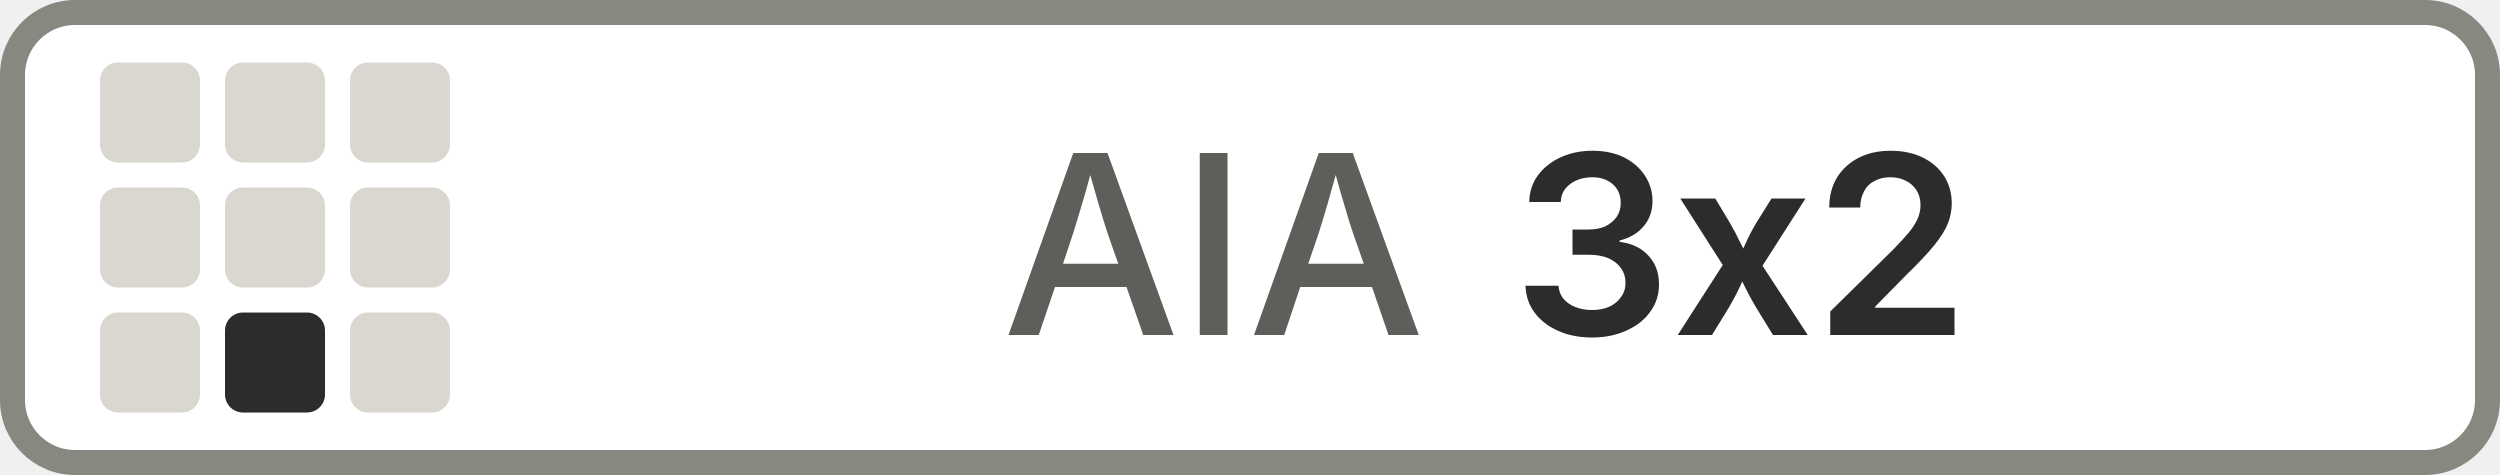
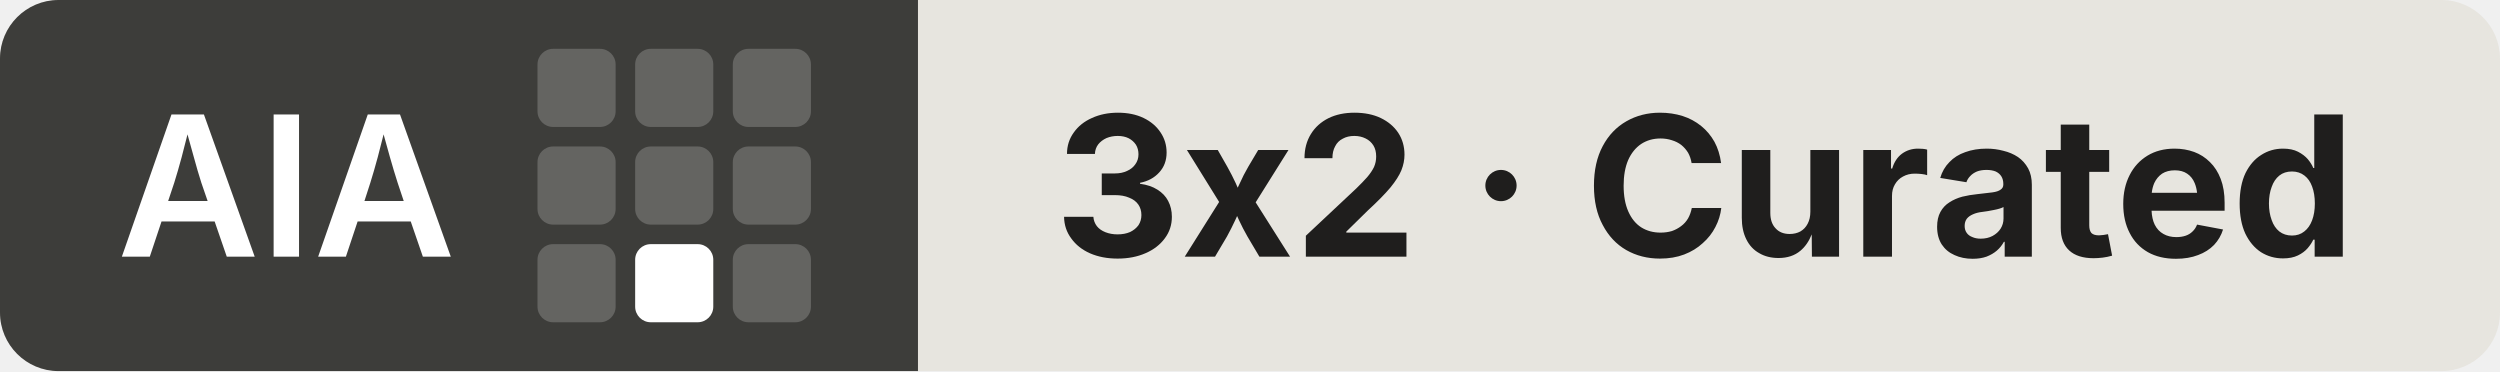
- <svg xmlns="http://www.w3.org/2000/svg" width="100" height="19" viewBox="0 0 100 19" role="img" aria-label="AIA 3x2 · Curated: mostly AI ideas, some AI writing">
-   <rect x="0.5" y="0.5" width="99" height="18" rx="2.5" fill="#FFFFFF" stroke="#888780" />
-   <rect x="4" y="2.5" width="4" height="4" rx="0.72" fill="#D9D7CF" />
-   <rect x="9" y="2.5" width="4" height="4" rx="0.72" fill="#D9D7CF" />
-   <rect x="14" y="2.5" width="4" height="4" rx="0.72" fill="#D9D7CF" />
-   <rect x="4" y="7.5" width="4" height="4" rx="0.72" fill="#D9D7CF" />
-   <rect x="9" y="7.5" width="4" height="4" rx="0.72" fill="#D9D7CF" />
-   <rect x="14" y="7.5" width="4" height="4" rx="0.72" fill="#D9D7CF" />
-   <rect x="4" y="12.5" width="4" height="4" rx="0.72" fill="#D9D7CF" />
-   <rect x="9" y="12.5" width="4" height="4" rx="0.72" fill="#2C2C2A" />
-   <rect x="14" y="12.5" width="4" height="4" rx="0.72" fill="#D9D7CF" />
-   <path fill="#5F5E5A" d="M41.55 13.40L40.34 13.40L42.93 6.12L44.30 6.12L46.94 13.40L45.73 13.40L45.06 11.48L42.20 11.48L41.55 13.40M42.52 10.55L44.73 10.55L44.31 9.35Q44.15 8.86 43.95 8.19Q43.80 7.67 43.61 7Q43.43 7.68 43.27 8.20Q43.07 8.88 42.92 9.35M47.99 6.12L49.10 6.12L49.10 13.40L47.99 13.40M51.37 13.40L50.16 13.40L52.75 6.12L54.11 6.12L56.75 13.40L55.54 13.40L54.88 11.48L52.01 11.48L51.37 13.40M52.33 10.55L54.55 10.55L54.13 9.35Q53.96 8.86 53.77 8.19Q53.61 7.67 53.43 7Q53.24 7.68 53.09 8.20Q52.89 8.88 52.74 9.35" />
-   <path fill="#2C2C2A" d="M63.68 13.50Q62.91 13.50 62.32 13.23Q61.73 12.97 61.38 12.50Q61.04 12.04 61.02 11.43L62.34 11.43Q62.36 11.73 62.53 11.94Q62.71 12.16 63.01 12.28Q63.31 12.40 63.68 12.40Q64.07 12.40 64.37 12.27Q64.67 12.13 64.84 11.88Q65.02 11.64 65.02 11.32Q65.02 10.98 64.84 10.73Q64.67 10.48 64.34 10.33Q64.01 10.19 63.55 10.19L62.90 10.19L62.90 9.18L63.55 9.18Q63.93 9.18 64.22 9.05Q64.50 8.91 64.67 8.67Q64.83 8.43 64.83 8.12Q64.83 7.81 64.69 7.58Q64.55 7.35 64.29 7.22Q64.04 7.09 63.69 7.09Q63.36 7.09 63.07 7.21Q62.79 7.33 62.61 7.55Q62.44 7.77 62.43 8.08L61.17 8.08Q61.18 7.47 61.52 7.01Q61.86 6.55 62.43 6.29Q63 6.03 63.70 6.03Q64.43 6.03 64.97 6.30Q65.50 6.57 65.80 7.03Q66.10 7.49 66.10 8.04Q66.10 8.65 65.73 9.07Q65.37 9.48 64.78 9.62L64.78 9.67Q65.29 9.74 65.64 9.97Q65.99 10.21 66.18 10.57Q66.36 10.93 66.36 11.38Q66.36 11.99 66.01 12.47Q65.67 12.95 65.06 13.22Q64.46 13.50 63.68 13.50M68.48 13.40L67.11 13.40L68.91 10.60L67.21 7.94L68.61 7.94L69.17 8.87Q69.41 9.28 69.60 9.68Q69.67 9.81 69.73 9.94Q69.79 9.81 69.85 9.68Q70.03 9.28 70.28 8.87L70.86 7.94L72.22 7.94L70.50 10.63L72.31 13.40L70.92 13.40L70.25 12.31Q70 11.89 69.81 11.50Q69.75 11.38 69.69 11.26Q69.63 11.38 69.58 11.50Q69.40 11.89 69.15 12.31M78.18 13.40L73.21 13.40L73.21 12.46L75.73 9.98Q76.09 9.61 76.33 9.33Q76.57 9.04 76.69 8.78Q76.82 8.51 76.82 8.20Q76.82 7.86 76.66 7.61Q76.50 7.36 76.23 7.23Q75.96 7.09 75.61 7.09Q75.25 7.09 74.98 7.24Q74.70 7.38 74.56 7.66Q74.41 7.93 74.41 8.30L73.17 8.30Q73.17 7.61 73.48 7.10Q73.80 6.59 74.35 6.31Q74.90 6.03 75.63 6.03Q76.35 6.03 76.91 6.30Q77.46 6.57 77.77 7.05Q78.07 7.53 78.07 8.14Q78.07 8.54 77.92 8.93Q77.77 9.31 77.38 9.80Q76.99 10.28 76.28 10.97L75.01 12.26L75.01 12.31L78.18 12.31" />
+ <svg xmlns="http://www.w3.org/2000/svg" width="128" height="19" viewBox="0 0 128 19" role="img" aria-label="AIA 3x2 · Curated: mostly AI ideas, some AI writing">
+   <rect width="128" height="19" rx="3" fill="#E7E5DF" />
+   <path d="M3 0H47V19H3A3 3 0 0 1 0 16V3A3 3 0 0 1 3 0Z" fill="#3D3D3A" />
+   <path fill="#FFFFFF" d="M7.67 13.14L6.24 13.14L8.78 5.86L10.44 5.86L13.04 13.14L11.61 13.14L10.99 11.34L8.27 11.34L7.67 13.14M8.61 10.29L10.63 10.29L10.31 9.36Q10.12 8.77 9.92 8.03Q9.77 7.51 9.60 6.88Q9.44 7.52 9.30 8.05Q9.10 8.79 8.92 9.36M14.01 5.86L15.31 5.86L15.31 13.14L14.01 13.14M17.71 13.14L16.29 13.14L18.83 5.86L20.48 5.86L23.08 13.14L21.65 13.14L21.03 11.34L18.31 11.34L17.71 13.14M18.66 10.29L20.67 10.29L20.36 9.36Q20.17 8.77 19.96 8.03Q19.81 7.51 19.64 6.88Q19.48 7.52 19.34 8.05Q19.14 8.79 18.96 9.36" />
+   <rect x="27.52" y="2.5" width="4" height="4" rx="0.8" fill="#FFFFFF" fill-opacity="0.2" />
+   <rect x="32.52" y="2.5" width="4" height="4" rx="0.8" fill="#FFFFFF" fill-opacity="0.2" />
+   <rect x="37.52" y="2.5" width="4" height="4" rx="0.8" fill="#FFFFFF" fill-opacity="0.2" />
+   <rect x="27.52" y="7.5" width="4" height="4" rx="0.8" fill="#FFFFFF" fill-opacity="0.2" />
+   <rect x="32.52" y="7.5" width="4" height="4" rx="0.8" fill="#FFFFFF" fill-opacity="0.2" />
+   <rect x="37.52" y="7.5" width="4" height="4" rx="0.8" fill="#FFFFFF" fill-opacity="0.2" />
+   <rect x="27.52" y="12.5" width="4" height="4" rx="0.8" fill="#FFFFFF" fill-opacity="0.2" />
+   <rect x="32.52" y="12.5" width="4" height="4" rx="0.8" fill="#FFFFFF" />
+   <rect x="37.52" y="12.5" width="4" height="4" rx="0.8" fill="#FFFFFF" fill-opacity="0.2" />
+   <path fill="#1F1E1D" d="M57.22 13.24Q56.43 13.24 55.81 12.97Q55.20 12.70 54.85 12.21Q54.49 11.73 54.48 11.10L55.98 11.10Q56 11.37 56.16 11.58Q56.32 11.78 56.60 11.89Q56.88 12 57.22 12Q57.58 12 57.86 11.88Q58.13 11.75 58.29 11.53Q58.44 11.30 58.44 11.01Q58.44 10.70 58.28 10.47Q58.12 10.24 57.81 10.12Q57.51 9.99 57.09 9.99L56.41 9.99L56.41 8.88L57.09 8.88Q57.44 8.88 57.71 8.75Q57.98 8.63 58.13 8.41Q58.29 8.19 58.29 7.90Q58.29 7.62 58.16 7.41Q58.02 7.20 57.79 7.08Q57.55 6.96 57.23 6.96Q56.92 6.96 56.65 7.07Q56.39 7.19 56.23 7.39Q56.07 7.60 56.06 7.88L54.63 7.88Q54.63 7.26 54.98 6.78Q55.32 6.30 55.91 6.04Q56.50 5.77 57.24 5.77Q57.99 5.77 58.55 6.04Q59.11 6.31 59.42 6.78Q59.73 7.24 59.73 7.81Q59.73 8.42 59.35 8.83Q58.98 9.24 58.37 9.36L58.37 9.41Q58.90 9.48 59.26 9.71Q59.63 9.94 59.81 10.29Q60 10.65 60 11.10Q60 11.72 59.64 12.20Q59.28 12.69 58.66 12.96Q58.03 13.24 57.22 13.24M62.21 13.14L60.66 13.14L62.42 10.34L60.77 7.68L62.35 7.68L62.84 8.54Q63.08 8.97 63.27 9.38Q63.32 9.49 63.37 9.61Q63.42 9.50 63.48 9.38Q63.66 8.97 63.91 8.54L64.42 7.68L65.97 7.68L64.29 10.36L66.05 13.14L64.48 13.14L63.87 12.11Q63.63 11.69 63.44 11.28Q63.39 11.17 63.34 11.06Q63.29 11.17 63.24 11.28Q63.05 11.69 62.82 12.11M72.01 13.14L66.86 13.14L66.86 12.07L69.44 9.65Q69.77 9.33 70 9.07Q70.23 8.80 70.35 8.55Q70.46 8.30 70.46 8.01Q70.46 7.68 70.32 7.45Q70.17 7.21 69.92 7.09Q69.66 6.96 69.34 6.96Q69 6.96 68.75 7.10Q68.49 7.23 68.36 7.49Q68.22 7.74 68.22 8.10L66.79 8.10Q66.79 7.39 67.12 6.86Q67.44 6.34 68.02 6.05Q68.59 5.77 69.35 5.77Q70.12 5.77 70.69 6.04Q71.27 6.32 71.59 6.80Q71.91 7.29 71.91 7.92Q71.91 8.32 71.75 8.72Q71.59 9.11 71.19 9.60Q70.78 10.09 70.03 10.78L68.93 11.86L68.93 11.91L72.01 11.91" />
+   <circle cx="76.85" cy="9.5" r="0.8" fill="#1F1E1D" />
+   <path fill="#1F1E1D" d="M84.99 13.24Q84.03 13.24 83.26 12.80Q82.50 12.36 82.06 11.52Q81.61 10.69 81.61 9.51Q81.61 8.32 82.06 7.48Q82.50 6.65 83.27 6.21Q84.04 5.77 84.99 5.77Q85.61 5.77 86.15 5.94Q86.68 6.11 87.10 6.45Q87.51 6.78 87.78 7.26Q88.04 7.74 88.12 8.35L86.61 8.35Q86.56 8.05 86.43 7.82Q86.29 7.59 86.08 7.42Q85.87 7.26 85.60 7.18Q85.33 7.09 85.02 7.09Q84.46 7.09 84.03 7.37Q83.60 7.66 83.36 8.20Q83.13 8.74 83.13 9.51Q83.13 10.29 83.37 10.83Q83.61 11.37 84.03 11.64Q84.46 11.91 85.02 11.91Q85.33 11.91 85.60 11.83Q85.86 11.74 86.07 11.58Q86.29 11.42 86.43 11.18Q86.56 10.95 86.62 10.65L88.13 10.65Q88.07 11.16 87.83 11.62Q87.59 12.09 87.18 12.45Q86.78 12.82 86.23 13.03Q85.68 13.24 84.99 13.24M91.06 13.21Q90.49 13.21 90.07 12.96Q89.64 12.72 89.41 12.25Q89.18 11.79 89.18 11.15L89.18 7.68L90.64 7.68L90.64 10.90Q90.64 11.41 90.91 11.69Q91.17 11.98 91.63 11.98Q91.94 11.98 92.18 11.85Q92.42 11.71 92.55 11.46Q92.69 11.20 92.69 10.84L92.69 7.68L94.16 7.68L94.16 13.14L92.77 13.14L92.76 12Q92.55 12.53 92.18 12.84Q91.74 13.21 91.06 13.21M96.87 13.14L95.40 13.14L95.40 7.68L96.82 7.68L96.82 8.63L96.88 8.63Q97.03 8.13 97.38 7.87Q97.74 7.61 98.20 7.61Q98.31 7.61 98.44 7.62Q98.57 7.63 98.67 7.66L98.67 8.97Q98.57 8.93 98.39 8.91Q98.20 8.89 98.03 8.89Q97.70 8.89 97.43 9.04Q97.17 9.18 97.02 9.44Q96.87 9.69 96.87 10.03M101 13.25Q100.48 13.25 100.07 13.06Q99.66 12.88 99.42 12.52Q99.18 12.15 99.18 11.61Q99.18 11.16 99.35 10.85Q99.52 10.54 99.81 10.36Q100.10 10.17 100.47 10.07Q100.84 9.98 101.24 9.94Q101.72 9.89 102.01 9.85Q102.30 9.81 102.43 9.71Q102.57 9.62 102.57 9.45L102.57 9.42Q102.57 9.19 102.47 9.03Q102.37 8.87 102.18 8.78Q101.98 8.70 101.71 8.70Q101.43 8.70 101.22 8.78Q101.01 8.87 100.88 9.01Q100.74 9.15 100.68 9.33L99.34 9.11Q99.48 8.63 99.81 8.30Q100.13 7.96 100.62 7.79Q101.11 7.61 101.72 7.61Q102.16 7.61 102.57 7.72Q102.99 7.82 103.32 8.04Q103.64 8.26 103.84 8.62Q104.03 8.97 104.03 9.46L104.03 13.14L102.64 13.14L102.64 12.38L102.60 12.38Q102.46 12.64 102.24 12.83Q102.02 13.02 101.71 13.14Q101.40 13.25 101 13.25M101.41 12.22Q101.76 12.22 102.02 12.08Q102.28 11.94 102.43 11.71Q102.58 11.47 102.58 11.19L102.58 10.60Q102.51 10.64 102.38 10.68Q102.25 10.72 102.09 10.75Q101.93 10.78 101.77 10.81Q101.61 10.83 101.49 10.85Q101.22 10.88 101.02 10.97Q100.81 11.06 100.70 11.20Q100.59 11.35 100.59 11.57Q100.59 11.78 100.70 11.93Q100.80 12.07 100.99 12.14Q101.17 12.22 101.41 12.22M106.97 7.68L107.99 7.68L107.99 8.80L106.97 8.80L106.97 11.54Q106.97 11.80 107.08 11.93Q107.20 12.05 107.47 12.05Q107.55 12.05 107.70 12.03Q107.85 12.01 107.93 11.99L108.14 13.09Q107.90 13.16 107.66 13.19Q107.41 13.22 107.19 13.22Q106.37 13.22 105.94 12.82Q105.51 12.42 105.51 11.67L105.51 8.80L104.75 8.80L104.75 7.68L105.51 7.68L105.51 6.38L106.97 6.38M111.41 13.25Q110.57 13.25 109.97 12.91Q109.36 12.56 109.04 11.93Q108.71 11.30 108.71 10.44Q108.71 9.60 109.04 8.96Q109.36 8.33 109.95 7.97Q110.54 7.61 111.34 7.61Q111.87 7.61 112.34 7.78Q112.80 7.95 113.15 8.30Q113.50 8.64 113.70 9.16Q113.90 9.68 113.90 10.38L113.90 10.79L110.16 10.79Q110.18 11.21 110.32 11.50Q110.48 11.82 110.77 11.98Q111.05 12.14 111.43 12.14Q111.69 12.14 111.90 12.07Q112.11 12 112.26 11.85Q112.41 11.71 112.49 11.50L113.82 11.75Q113.68 12.20 113.36 12.54Q113.03 12.88 112.54 13.06Q112.05 13.25 111.41 13.25M110.17 9.87L112.49 9.87Q112.46 9.60 112.37 9.38Q112.24 9.06 111.98 8.89Q111.73 8.72 111.35 8.72Q110.97 8.72 110.70 8.89Q110.44 9.07 110.30 9.37Q110.20 9.60 110.17 9.87M116.89 13.23Q116.27 13.23 115.76 12.91Q115.26 12.58 114.96 11.96Q114.67 11.33 114.67 10.42Q114.67 9.49 114.97 8.86Q115.28 8.24 115.78 7.93Q116.28 7.61 116.89 7.61Q117.35 7.61 117.66 7.77Q117.97 7.93 118.16 8.15Q118.35 8.38 118.44 8.60L118.49 8.60L118.49 5.86L119.95 5.86L119.95 13.14L118.51 13.14L118.51 12.27L118.44 12.27Q118.34 12.49 118.15 12.71Q117.96 12.93 117.65 13.08Q117.34 13.23 116.89 13.23M117.35 12.06Q117.72 12.06 117.98 11.85Q118.24 11.65 118.38 11.28Q118.52 10.91 118.52 10.42Q118.52 9.92 118.38 9.55Q118.25 9.19 117.99 8.99Q117.72 8.78 117.35 8.78Q116.96 8.78 116.70 8.99Q116.44 9.20 116.31 9.57Q116.17 9.94 116.17 10.42Q116.17 10.89 116.31 11.27Q116.44 11.64 116.70 11.85Q116.97 12.06 117.35 12.06" />
</svg>
